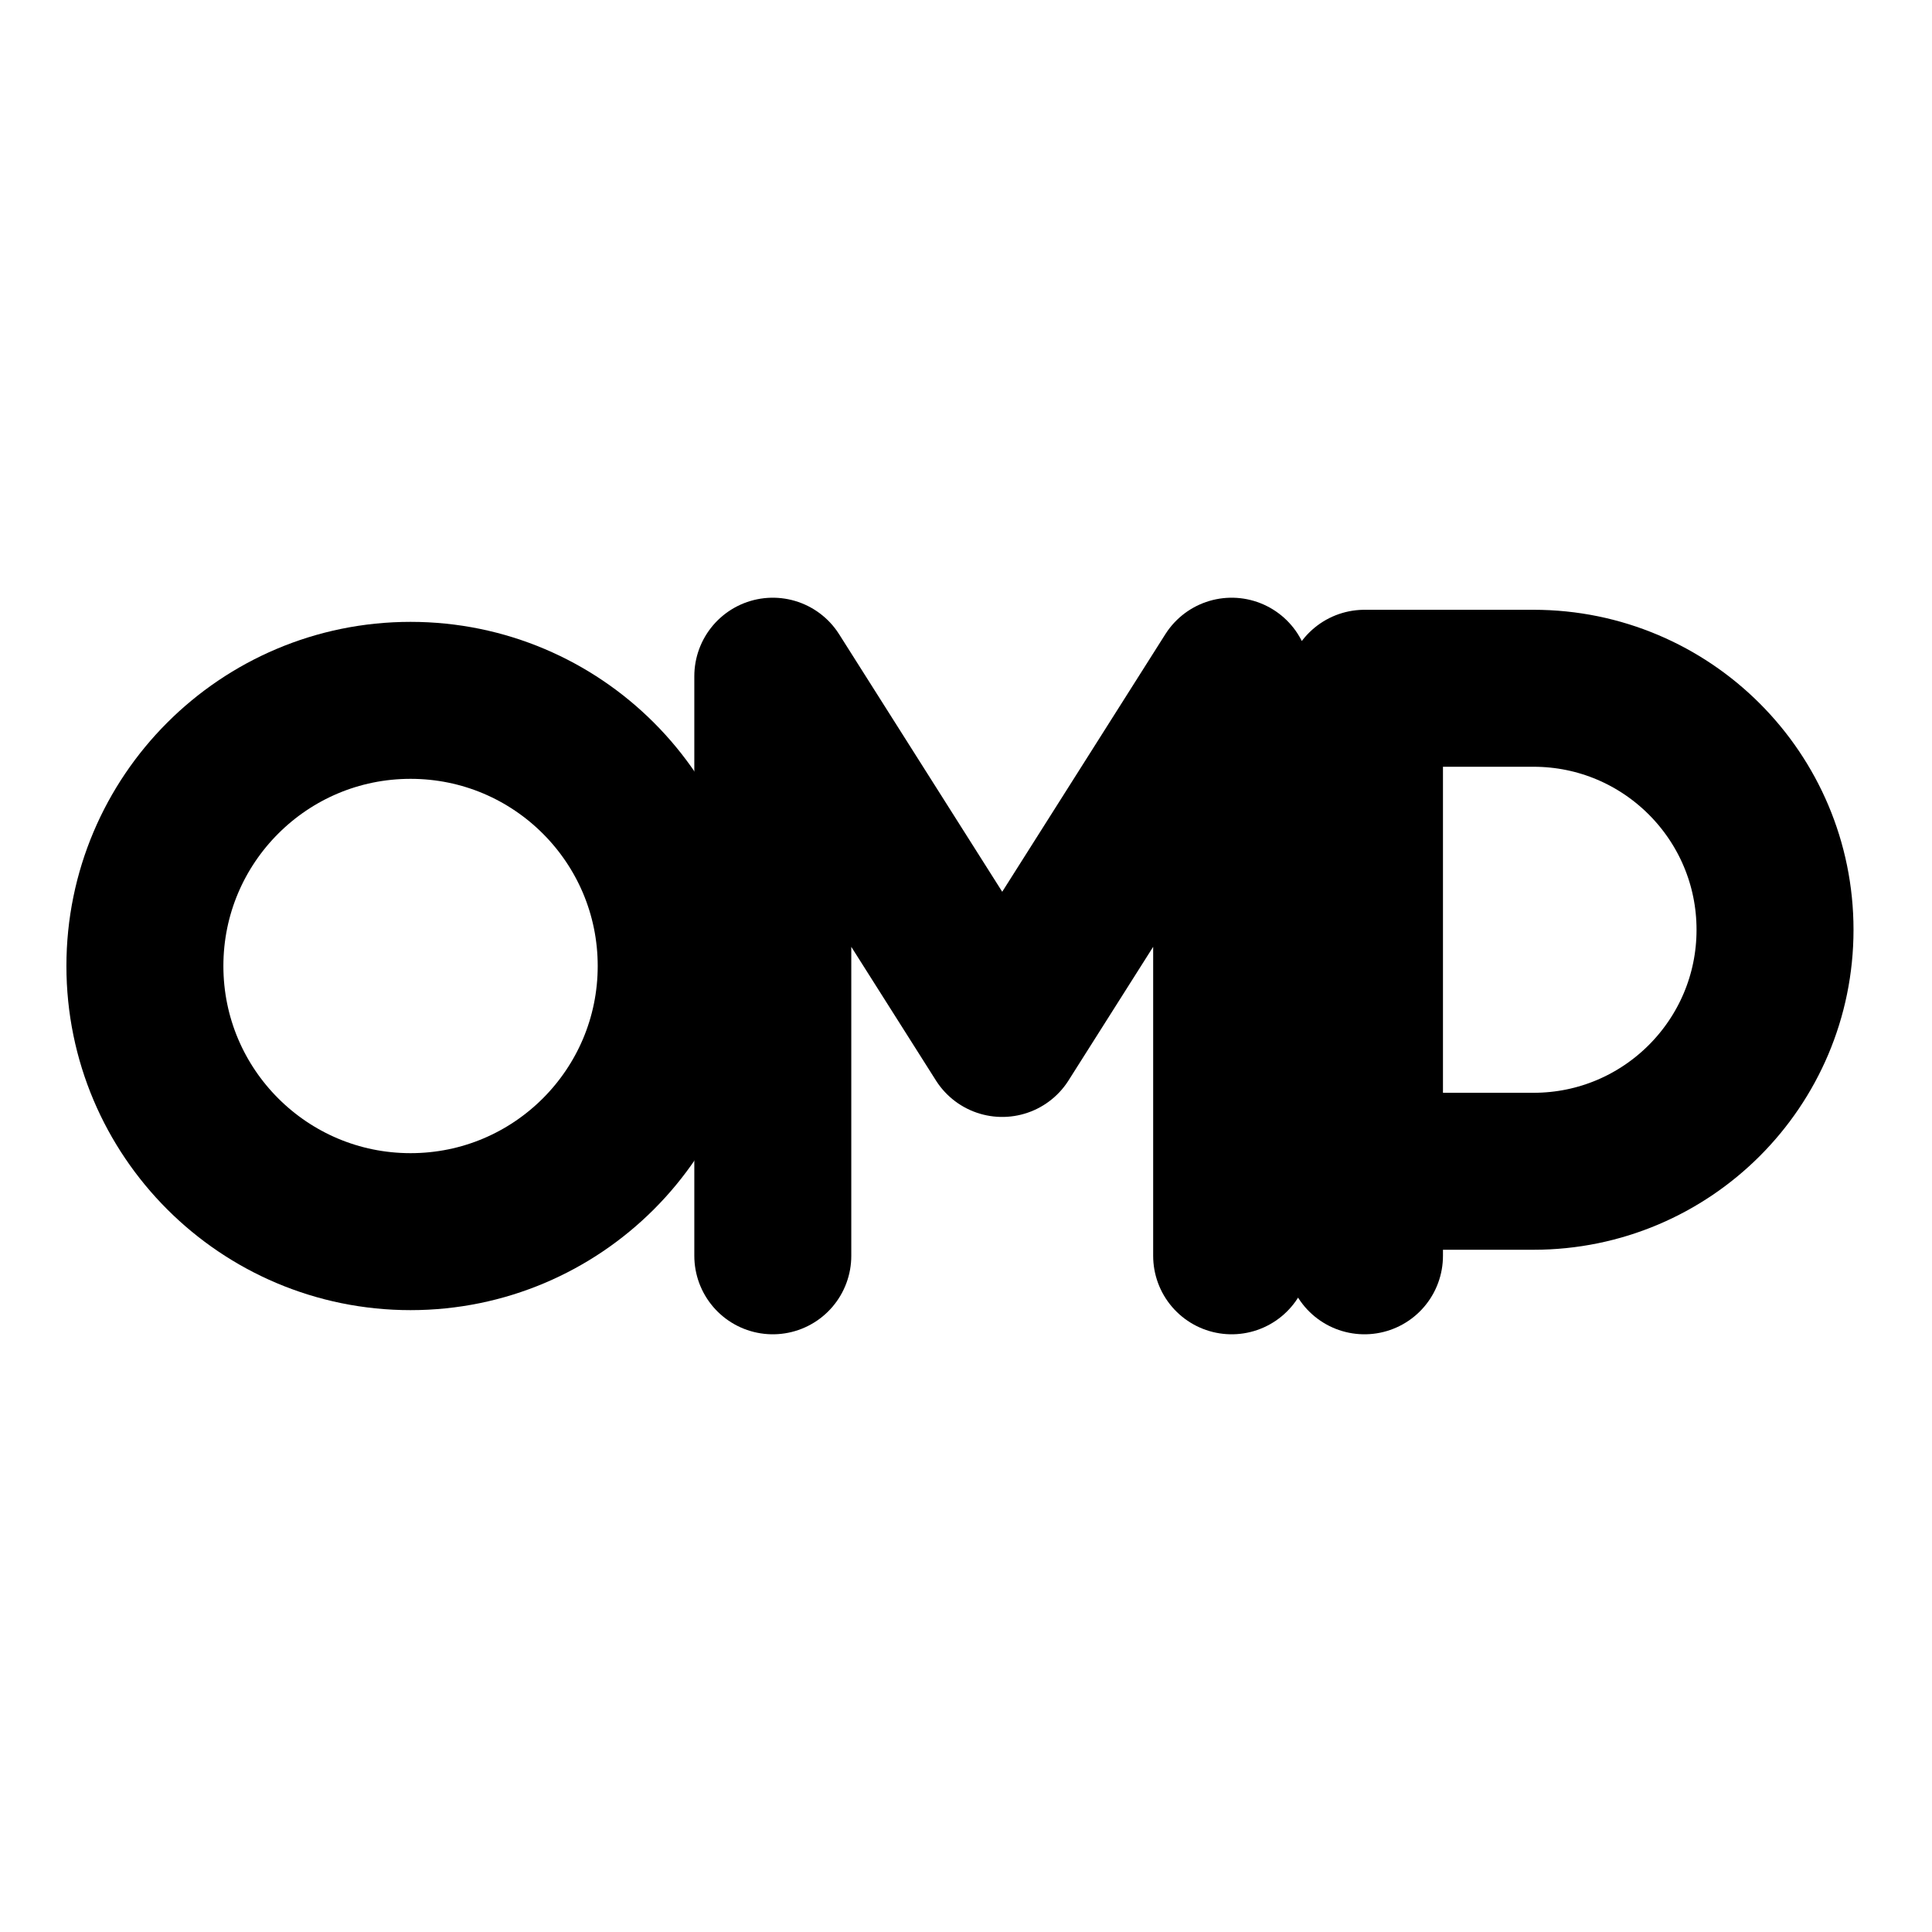
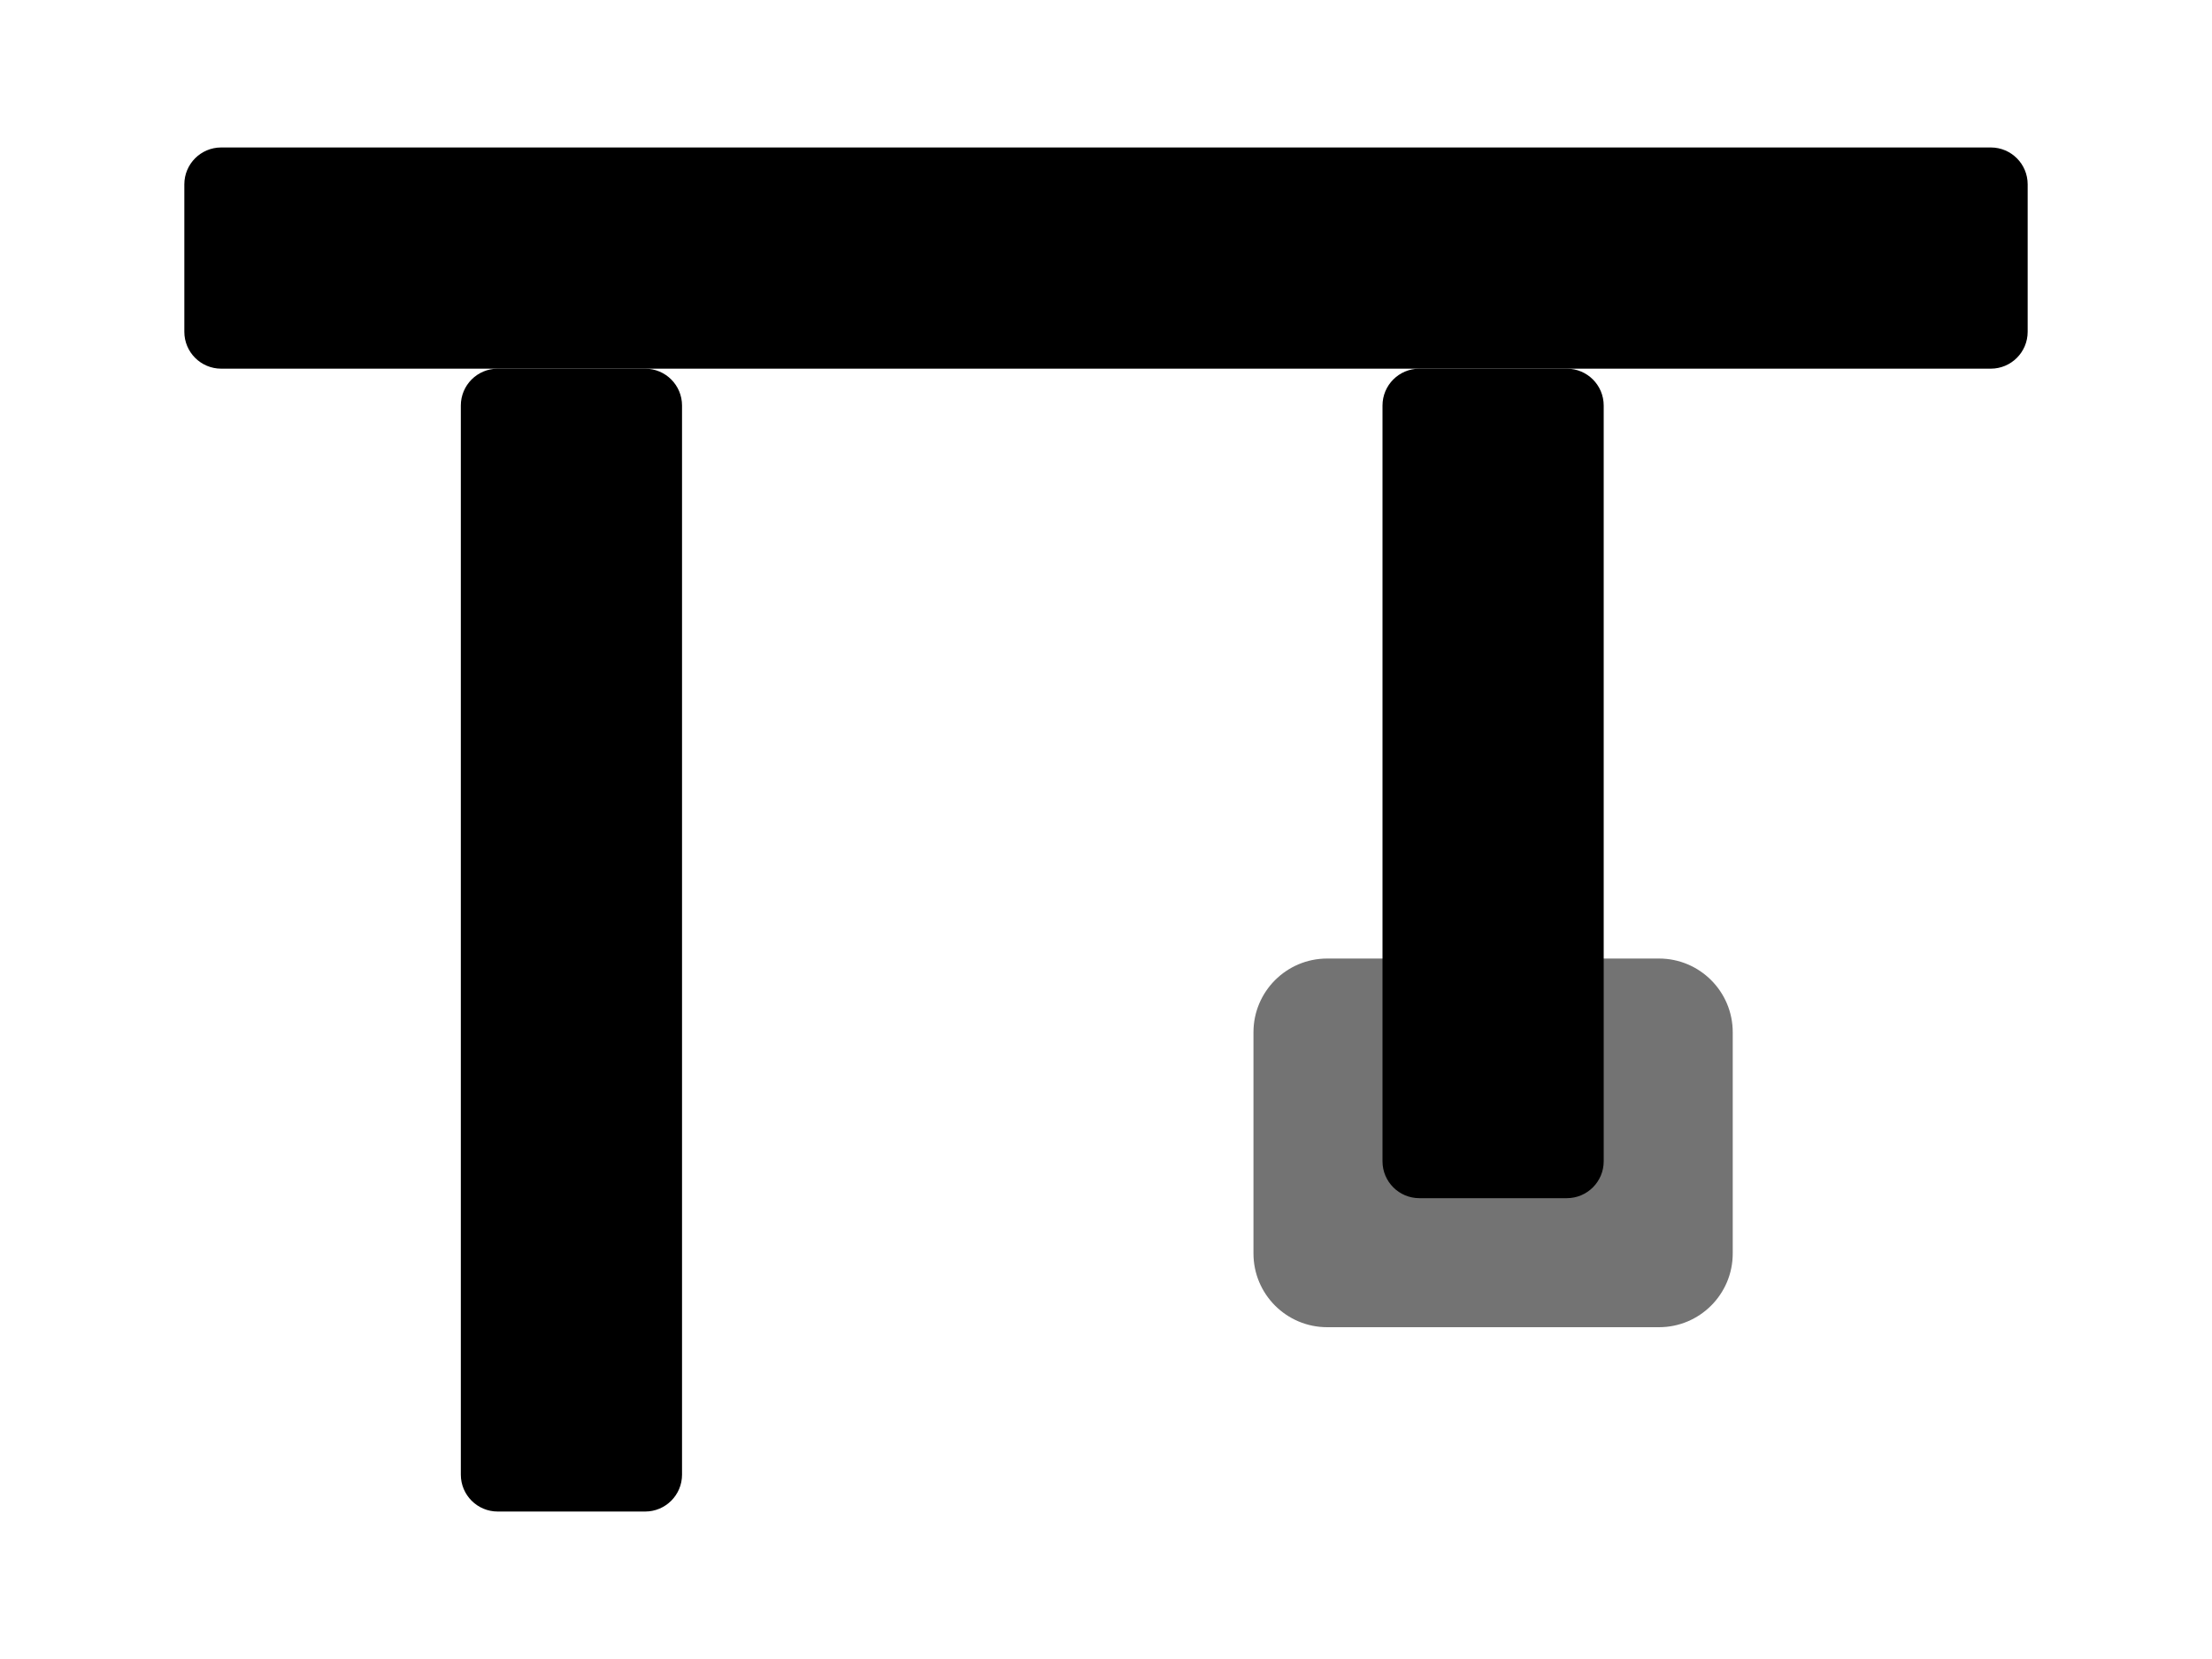
- <svg xmlns="http://www.w3.org/2000/svg" viewBox="0 0 16 16" width="16" height="16" fill="none" stroke="currentColor" stroke-width="1.3" stroke-linecap="round" stroke-linejoin="round">
-   <circle cx="3.4" cy="8" r="2.2" />
-   <path d="M6.4 10.4V5.6l1.9 3 1.9-3v4.8M11.3 10.4V5.7h1.4a2 2 0 0 1 0 4h-1.4" />
+ <svg xmlns="http://www.w3.org/2000/svg" viewBox="0 0 120 90" fill="currentColor">
+   <rect x="10" y="8" width="100" height="12" rx="2" />
+   <rect x="25" y="20" width="12" height="62" rx="2" />
+   <rect x="75" y="20" width="12" height="45" rx="2" />
+   <rect x="68" y="52" width="26" height="20" rx="4" opacity=".55" />
</svg>
